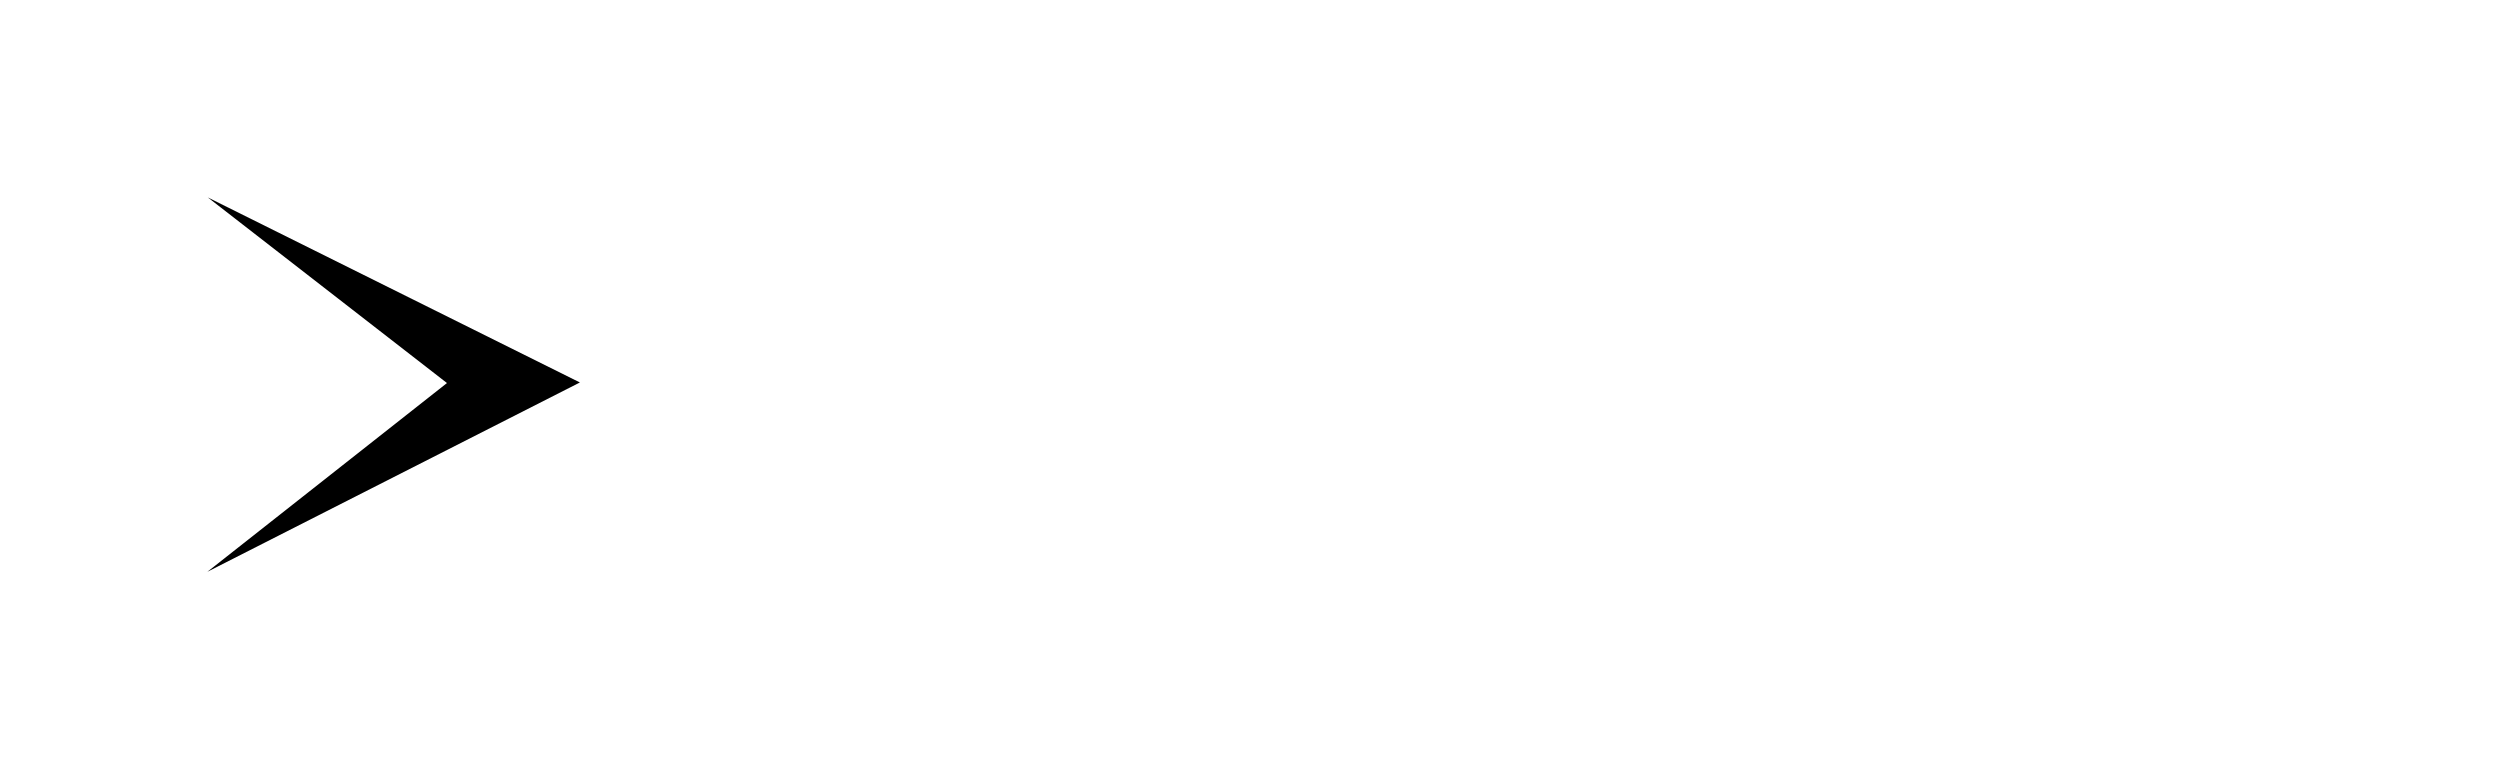
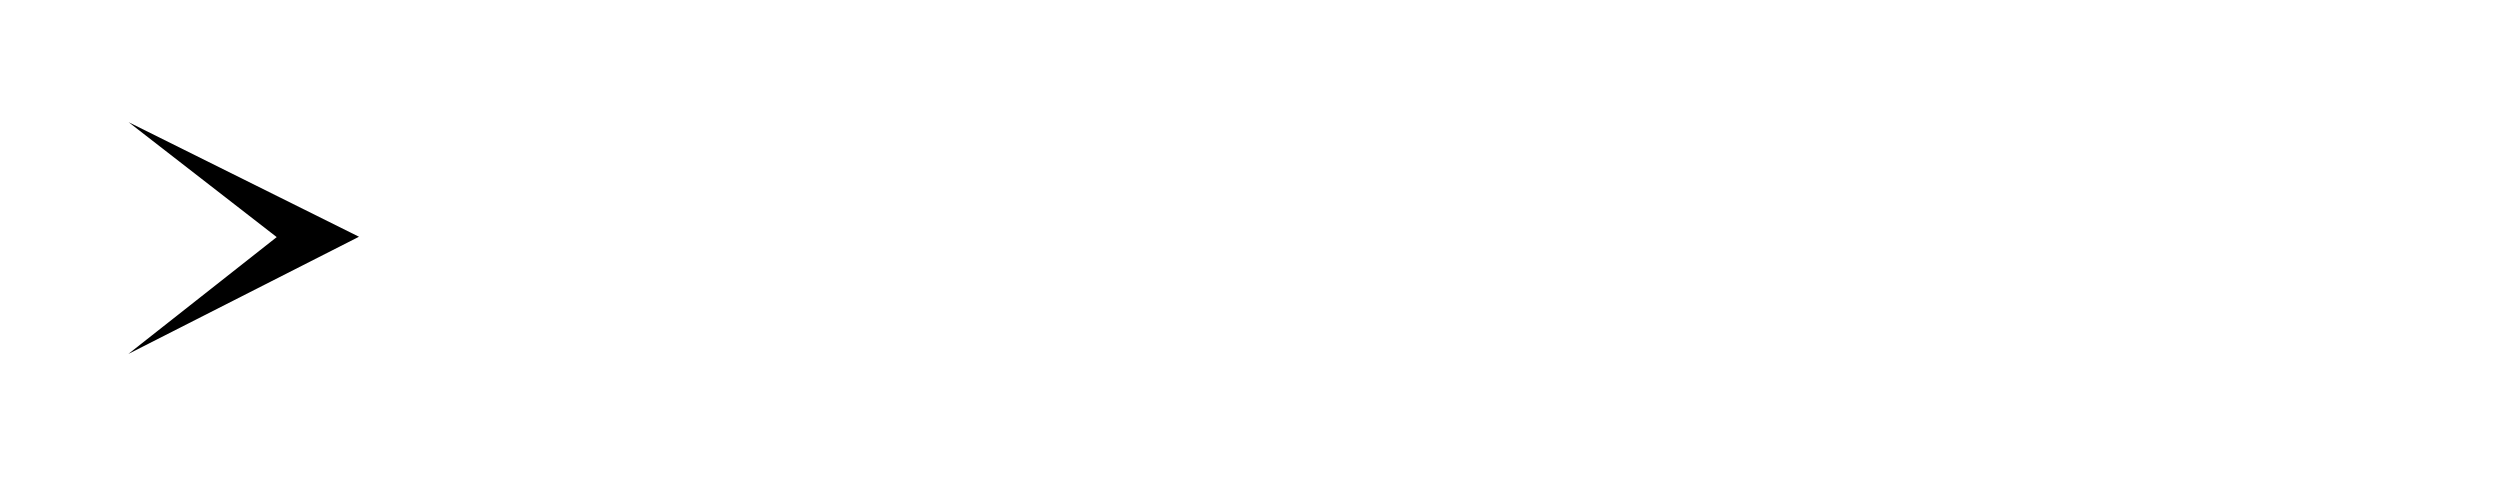
- <svg xmlns="http://www.w3.org/2000/svg" fill="none" height="48" viewBox="0 0 156 48" width="156">
-   <path class="fill-brand" d="m48 0h-48v48h48z" />
-   <path fill="#000" d="m12.966 12.319 23.22 11.547-23.248 11.815 14.953-11.779z" />
+ <svg xmlns="http://www.w3.org/2000/svg" fill="none" height="24" viewBox="0 0 126 24" width="126">
+   <path class="fill-brand" d="m24 0h-24v24h24z" />
+   <path fill="#000" d="m6.483 6.159 11.61 5.773-11.624 5.907 7.477-5.889z" />
  <g class="fill-neutral">
-     <path d="m66.785 29.151h-2.13l-3.417-10.396h1.942l2.55 8.049 2.566-8.049h1.923z" />
-     <path d="m72.435 29.151v-10.396h1.821v10.396z" />
-     <path d="m84.225 27.621c-.358.474-.791.885-1.283 1.217-.317.187-.674.294-1.041.313h-4.75v-10.396h4.75c.372.003.737.105 1.057.295.476.36.896.787 1.249 1.269.197.291.294.639.277.99v5.321c.013.349-.078.693-.259.991zm-2.445-.209s.104 0 .121-.017c.243-.142.763-.591.763-.8v-5.232c0-.03-.006-.059-.017-.087-.189-.313-.451-.576-.763-.766-.05-.015-.103-.021-.156-.017h-2.756v6.92z" />
-     <path d="m87.378 29.151v-10.396h6.517v1.738h-4.699v2.628h4.368v1.738h-4.369v2.557h4.699v1.739z" />
-     <path d="m104.176 27.673c-.364.472-.79.893-1.265 1.252-.326.194-.696.302-1.075.313h-2.635c-.38-.008-.75-.116-1.075-.313-.48-.354-.906-.775-1.265-1.252-.19-.296-.287-.643-.278-.995v-5.441c-.008-.35.088-.696.278-.99.359-.476.785-.898 1.265-1.252.325-.197.696-.305 1.075-.313h2.635c.379.011.749.119 1.075.313.475.359.901.78 1.265 1.252.189.295.286.64.277.99v5.441c.009.352-.087.698-.277.995zm-5.772-1.009s0 .052.017.071c.204.296.463.55.763.747.027.012.057.018.086.017h2.496c.03-0.0.059-.006.087-.017.3-.197.559-.451.763-.747.01-.022.016-.046.017-.071v-5.372s0-.071-.017-.087c-.204-.301-.463-.561-.763-.766-.027-.012-.057-.018-.087-.017h-2.496s-.071 0-.086.017c-.3.205-.559.465-.763.766-.011.028-.017.057-.017.087z" />
-     <path d="m110.763 20.493v8.658h-1.821v-8.658h-2.808v-1.738h7.438v1.738z" />
-     <path d="m122.92 23.744c-.276.342-.59.652-.935.923-.137.104-.289.186-.452.243l2.063 4.24h-1.976l-1.924-4.1h-1.994v4.103h-1.82v-10.399h4.871c.439.004.867.137 1.232.382.346.283.66.604.935.956.205.316.314.684.313 1.06v1.53c.003.377-.106.747-.313 1.061zm-1.507-2.573c.001-.041-.005-.082-.018-.121-.103-.191-.381-.539-.554-.557h-3.138v2.817h3.051c.156 0 .503-.33.641-.573.011-.022.017-.046.018-.071z" />
-     <path d="m133.518 27.673c-.364.472-.789.893-1.265 1.252-.326.194-.696.302-1.075.313h-2.635c-.38-.008-.751-.116-1.076-.313-.479-.354-.905-.775-1.265-1.252-.19-.296-.286-.643-.277-.995v-5.441c-.009-.35.088-.696.277-.99.359-.476.786-.898 1.265-1.252.325-.197.696-.305 1.076-.313h2.635c.379.011.749.119 1.075.313.476.359.901.78 1.265 1.252.19.295.286.64.278.99v5.441c.009.352-.088.698-.278.995zm-5.772-1.009s0 .052.017.071c.203.296.462.55.762.747.027.013.057.018.087.017h2.497c.029 0 .058-.006.086-.017.3-.197.559-.451.763-.747.01-.022.016-.046.017-.071v-5.372s0-.071-.017-.087c-.204-.301-.463-.561-.763-.766-.027-.012-.057-.018-.086-.017h-2.497s-.071 0-.087.017c-.3.205-.559.465-.762.766-.011.028-.017.057-.017.087z" />
-     <path d="m141.914 29.151-3.589-6.902v6.902h-1.82v-10.396h1.959l3.554 6.989v-6.989h1.82v10.396z" />
+     <path d="m36.96 17.619h-2.33l-3.738-11.341h2.124l2.79 8.781 2.807-8.781h2.104z" />
+     <path d="m43.141 17.619v-11.341h1.992v11.341z" />
+     <path d="m56.038 15.95c-.392.517-.866.965-1.403 1.327-.346.204-.737.321-1.138.342h-5.197v-11.341h5.197c.407.003.806.115 1.156.322.52.392.981.859 1.366 1.384.215.318.321.697.303 1.08v5.804c.014.38-.085.756-.284 1.081zm-2.674-.228s.114 0 .133-.019c.266-.155.835-.645.835-.873v-5.708c0-.032-.006-.065-.019-.095-.207-.342-.493-.628-.835-.835-.055-.017-.113-.023-.17-.019h-3.015v7.549z" />
+     <path d="m59.488 17.619v-11.341h7.13v1.896h-5.14v2.867h4.778v1.896h-4.779v2.79h5.14v1.897z" />
+     <path d="m77.865 16.007c-.399.515-.864.974-1.384 1.365-.357.212-.762.329-1.176.341h-2.883c-.415-.009-.821-.126-1.176-.341-.525-.386-.991-.846-1.384-1.365-.208-.323-.314-.701-.304-1.085v-5.936c-.009-.382.097-.759.304-1.08.393-.52.859-.979 1.384-1.365.355-.215.761-.333 1.176-.342h2.883c.415.012.82.129 1.176.342.52.391.986.851 1.384 1.365.207.322.312.698.303 1.08v5.936c.01.384-.096.762-.303 1.085zm-6.315-1.1s0.0.057.019.077c.223.323.506.6.835.815.03.014.062.02.095.019h2.731c.032-0.0.065-.006.095-.019.329-.215.612-.492.835-.815.012-.024.018-.051.019-.077v-5.86s0-.077-.019-.095c-.223-.329-.506-.612-.835-.835-.03-.013-.062-.02-.095-.019h-2.731s-.077 0-.095.019c-.329.223-.612.507-.835.835-.012.03-.018.062-.019.095z" />
+     <path d="m85.07 8.174v9.445h-1.992v-9.445h-3.072v-1.896h8.137v1.896z" />
+     <path d="m98.371 11.721c-.303.373-.646.711-1.024 1.008-.15.114-.316.203-.494.265l2.257 4.626h-2.162l-2.105-4.473h-2.181v4.476h-1.992v-11.344h5.329c.48.004.948.149 1.347.417.379.309.722.659 1.024 1.043.224.344.343.746.342 1.157v1.668c.004.411-.115.814-.342 1.158zm-1.649-2.807c.001-.045-.006-.09-.019-.133-.113-.208-.417-.588-.606-.608h-3.433v3.073h3.338c.171 0 .55-.36.701-.625.012-.024.019-.051.019-.077z" />
+     <path d="m109.964 16.007c-.398.515-.863.974-1.384 1.365-.356.212-.761.329-1.176.341h-2.883c-.415-.009-.821-.126-1.176-.341-.525-.386-.991-.846-1.384-1.365-.208-.323-.314-.701-.304-1.085v-5.936c-.009-.382.097-.759.304-1.08.393-.52.859-.98 1.384-1.365.355-.215.761-.333 1.176-.342h2.883c.415.012.82.129 1.176.342.521.391.986.851 1.384 1.365.207.322.313.698.304 1.08v5.936c.01.384-.096.762-.304 1.085zm-6.315-1.1s0 .057.019.077c.223.323.506.6.834.815.03.014.062.02.095.019h2.731c.033 0 .065-.006.095-.019.328-.215.612-.492.834-.815.012-.024.018-.051.019-.077v-5.86s0-.077-.019-.095c-.223-.329-.506-.612-.834-.835-.03-.013-.062-.02-.095-.019h-2.731s-.077 0-.095.019c-.328.223-.611.507-.834.835-.012.03-.019.062-.019.095z" />
+     <path d="m119.149 17.619-3.926-7.529v7.529h-1.991v-11.341h2.143l3.888 7.624v-7.624h1.991v11.341z" />
  </g>
</svg>
